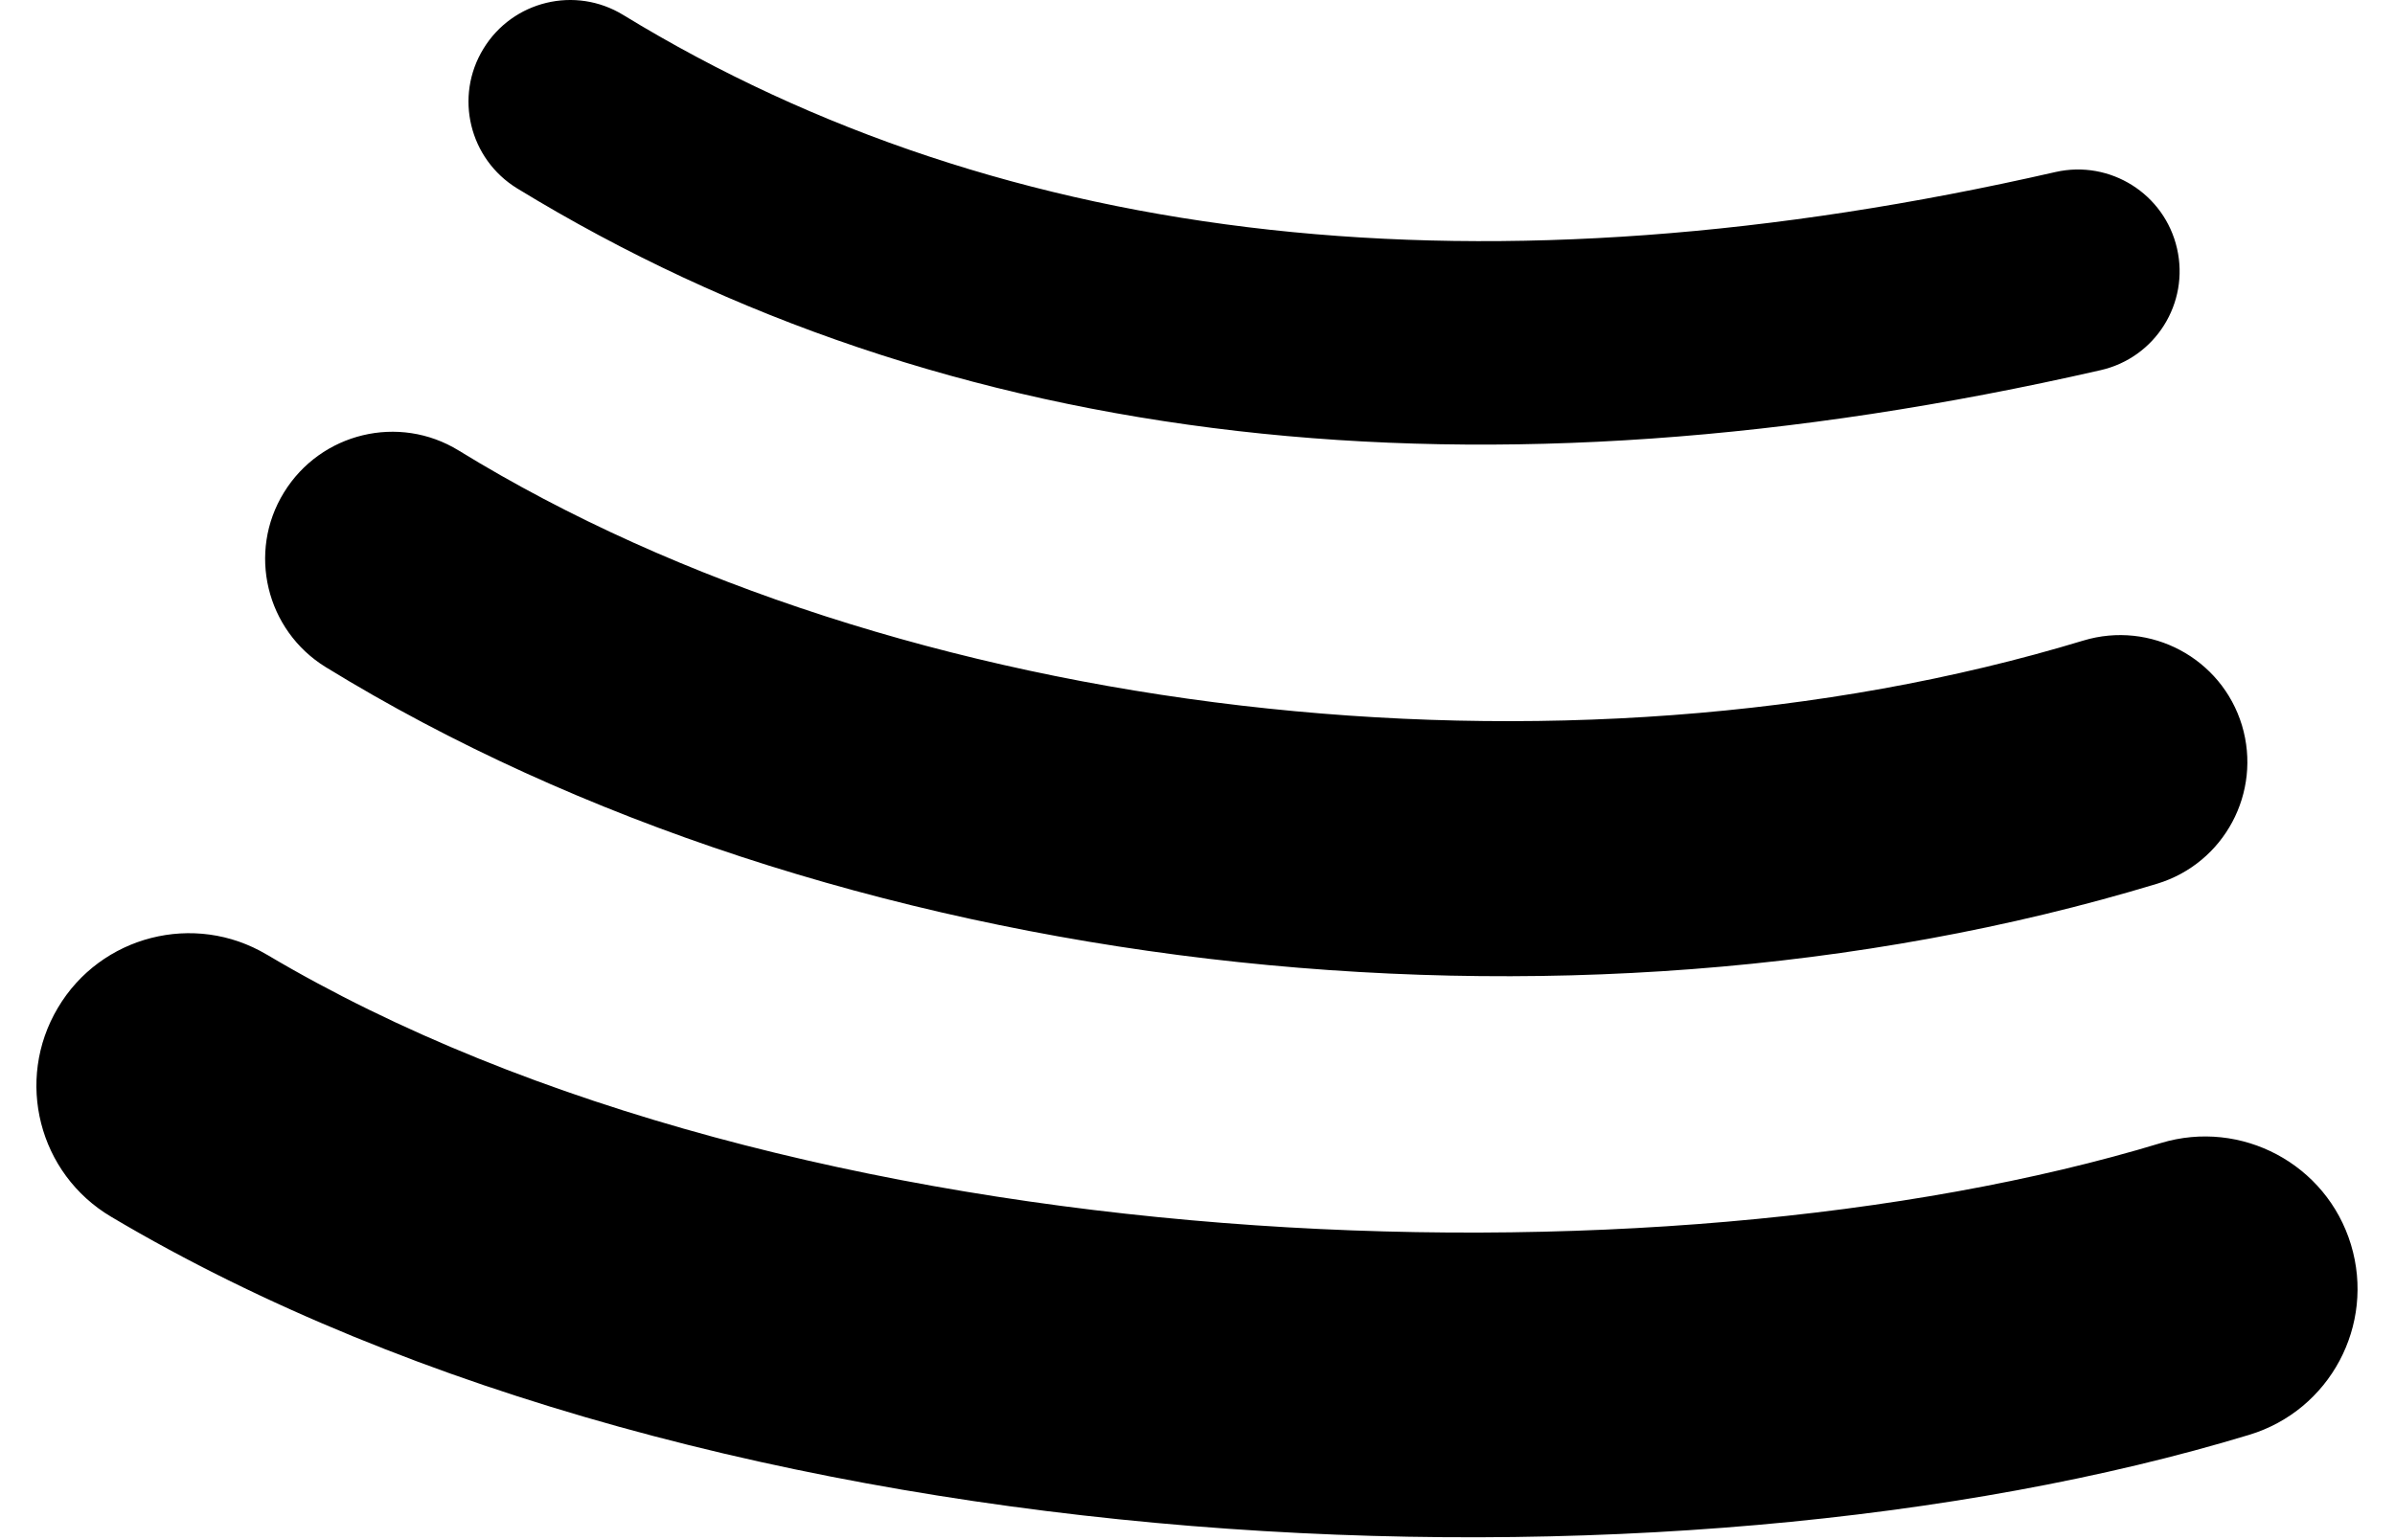
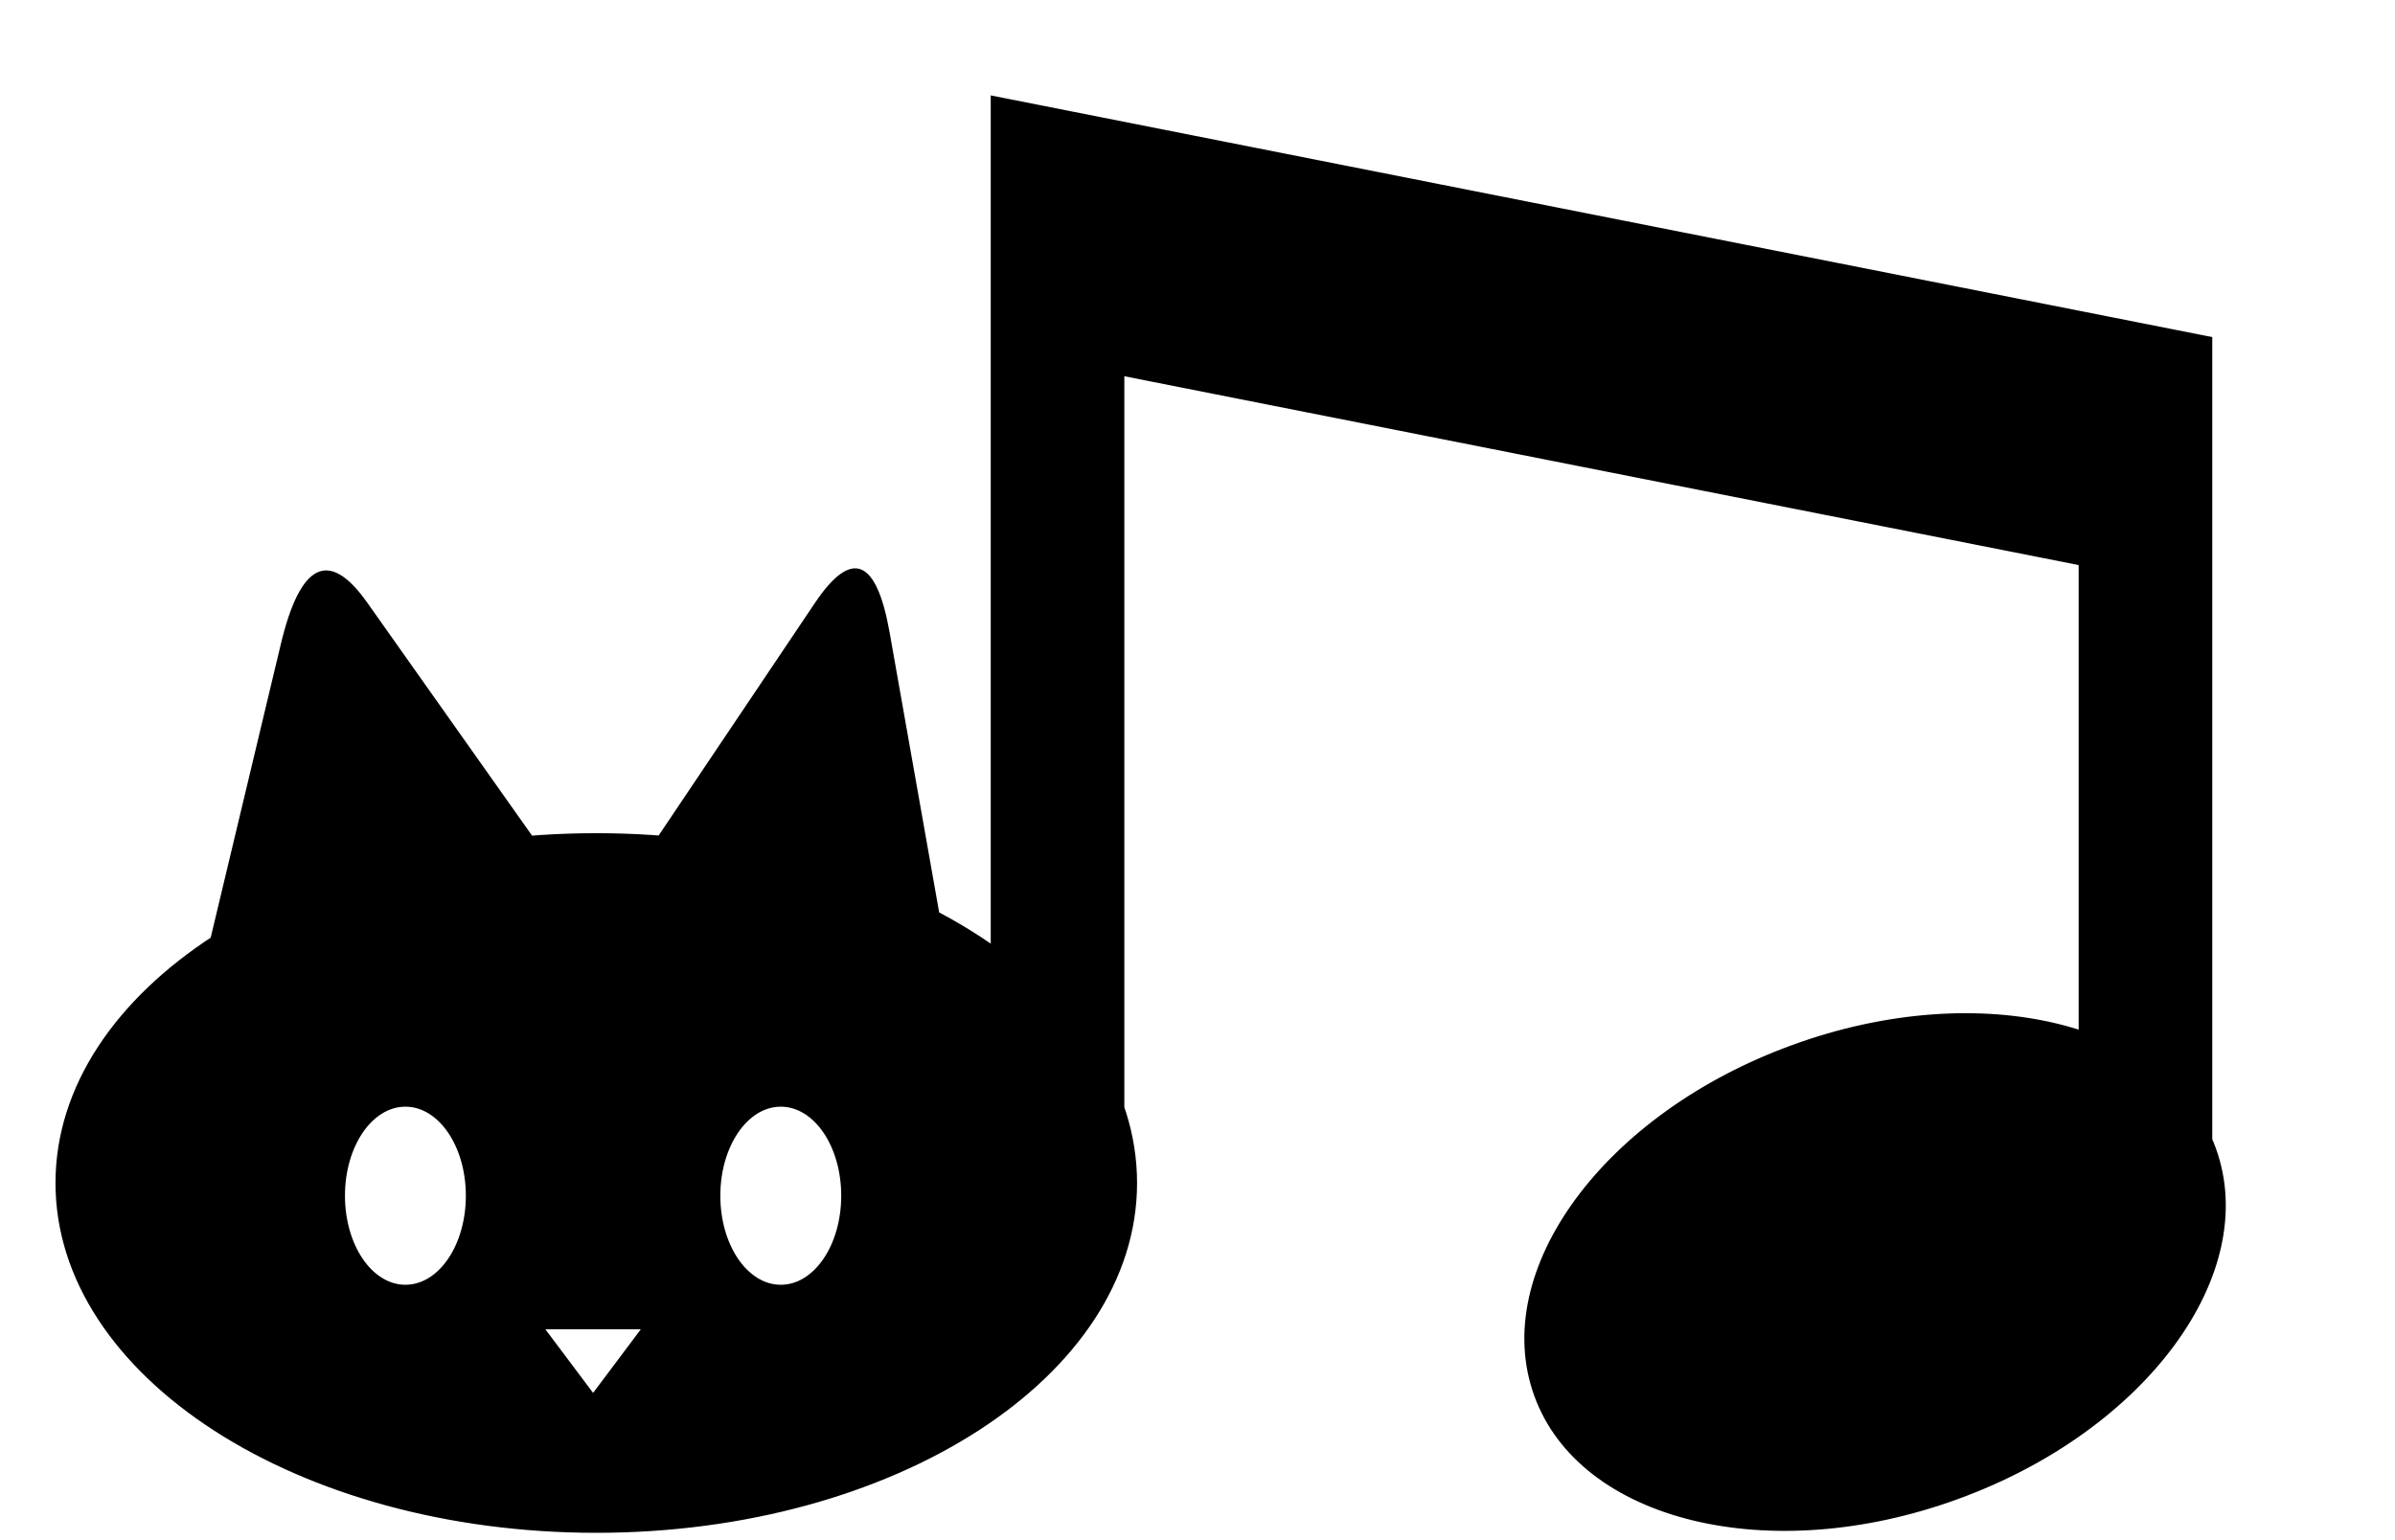
<svg xmlns="http://www.w3.org/2000/svg" width="28" height="18" viewBox="0 0 730 484" fill="none">
-   <path fill="currentColor" d="M6.737 316.937C20.201 294.159 49.699 286.649 72.403 300.174H72.428C237.603 398.282 510.121 407.302 667.823 359.439C693.147 351.759 719.927 366.055 727.602 391.378C735.276 416.715 720.992 443.477 695.649 451.176C514.618 506.132 213.674 495.514 23.506 382.622C0.679 369.103 -6.788 339.685 6.737 316.937ZM77.814 154.865C89.38 136.046 113.982 130.11 132.77 141.676C270.528 226.369 480.519 250.891 643.46 201.43C664.592 195.047 686.911 206.957 693.324 228.052C699.689 249.184 687.774 271.46 666.679 277.886C480.555 334.36 249.169 307.004 90.971 209.79C72.183 198.224 66.247 173.628 77.814 154.865ZM140.542 15.301C149.722 0.246 169.428 -4.528 184.482 4.713C304.811 78.213 456.29 94.859 634.684 54.101C651.874 50.184 669.01 60.955 672.927 78.152C676.862 95.349 666.134 112.484 648.9 116.401C453.677 161.021 286.219 141.799 151.129 59.242C136.074 50.001 131.301 30.356 140.542 15.301Z" />
+   <path fill="currentColor" d="M346,372C346,432.8 269.9,482 176,482C82.1,482 6,432.8 6,372C6,311.2 82.1,262 176,262C269.9,262 346,311.2 346,372ZM44,340L76.8,202.7Q86,164 104,189.5L168,280ZM184,280L244.8,189.5Q262,164 268.2,198.8L290,322ZM300,60L342,60L342,352L300,352ZM685.1,361C699.5,400.5 663.2,449.9 604,471.4C544.8,493 485.2,478.4 470.9,439C456.5,399.5 492.8,350.1 552,328.6C611.2,307 670.8,321.6 685.1,361ZM642,138L684,138L684,366L642,366ZM300,30L684,106L684,186L300,110ZM135,376C135,360.5 126.5,348 116,348C105.5,348 97,360.5 97,376C97,391.5 105.5,404 116,404C126.5,404 135,391.5 135,376ZM253,376C253,360.5 244.5,348 234,348C223.5,348 215,360.5 215,376C215,391.5 223.5,404 234,404C244.5,404 253,391.5 253,376ZM160,418L175,438L190,418Z" />
</svg>
